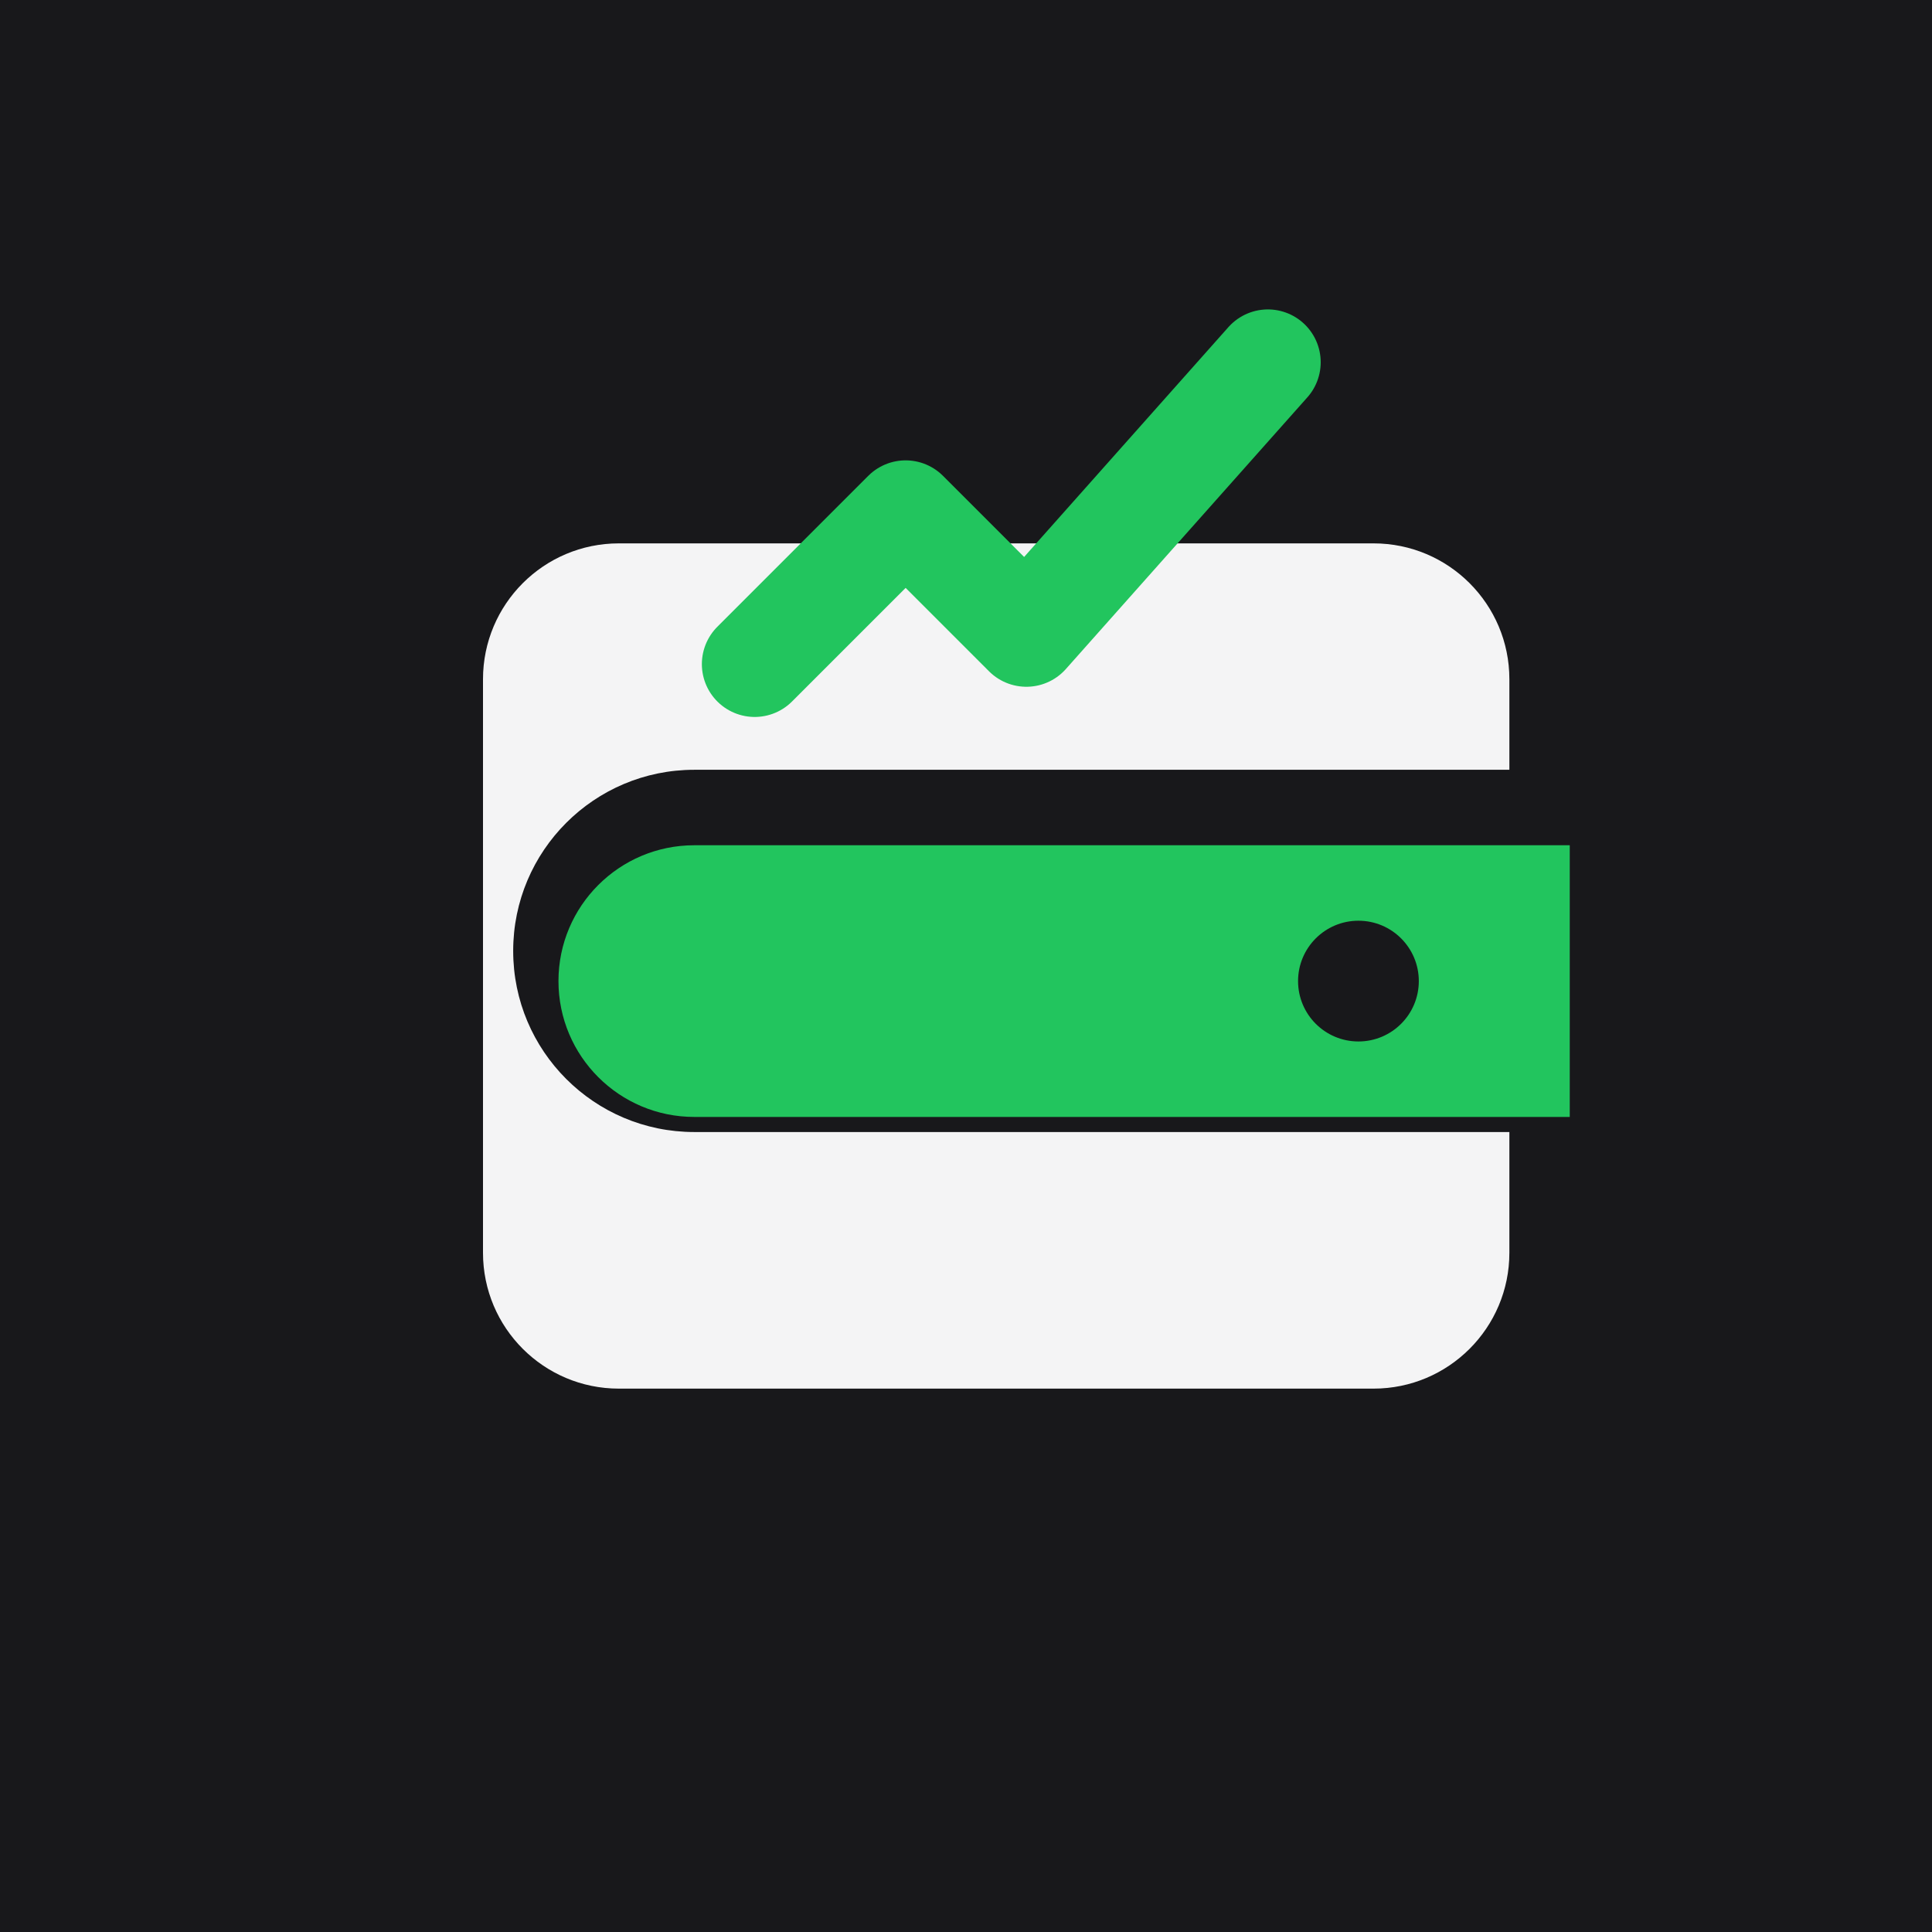
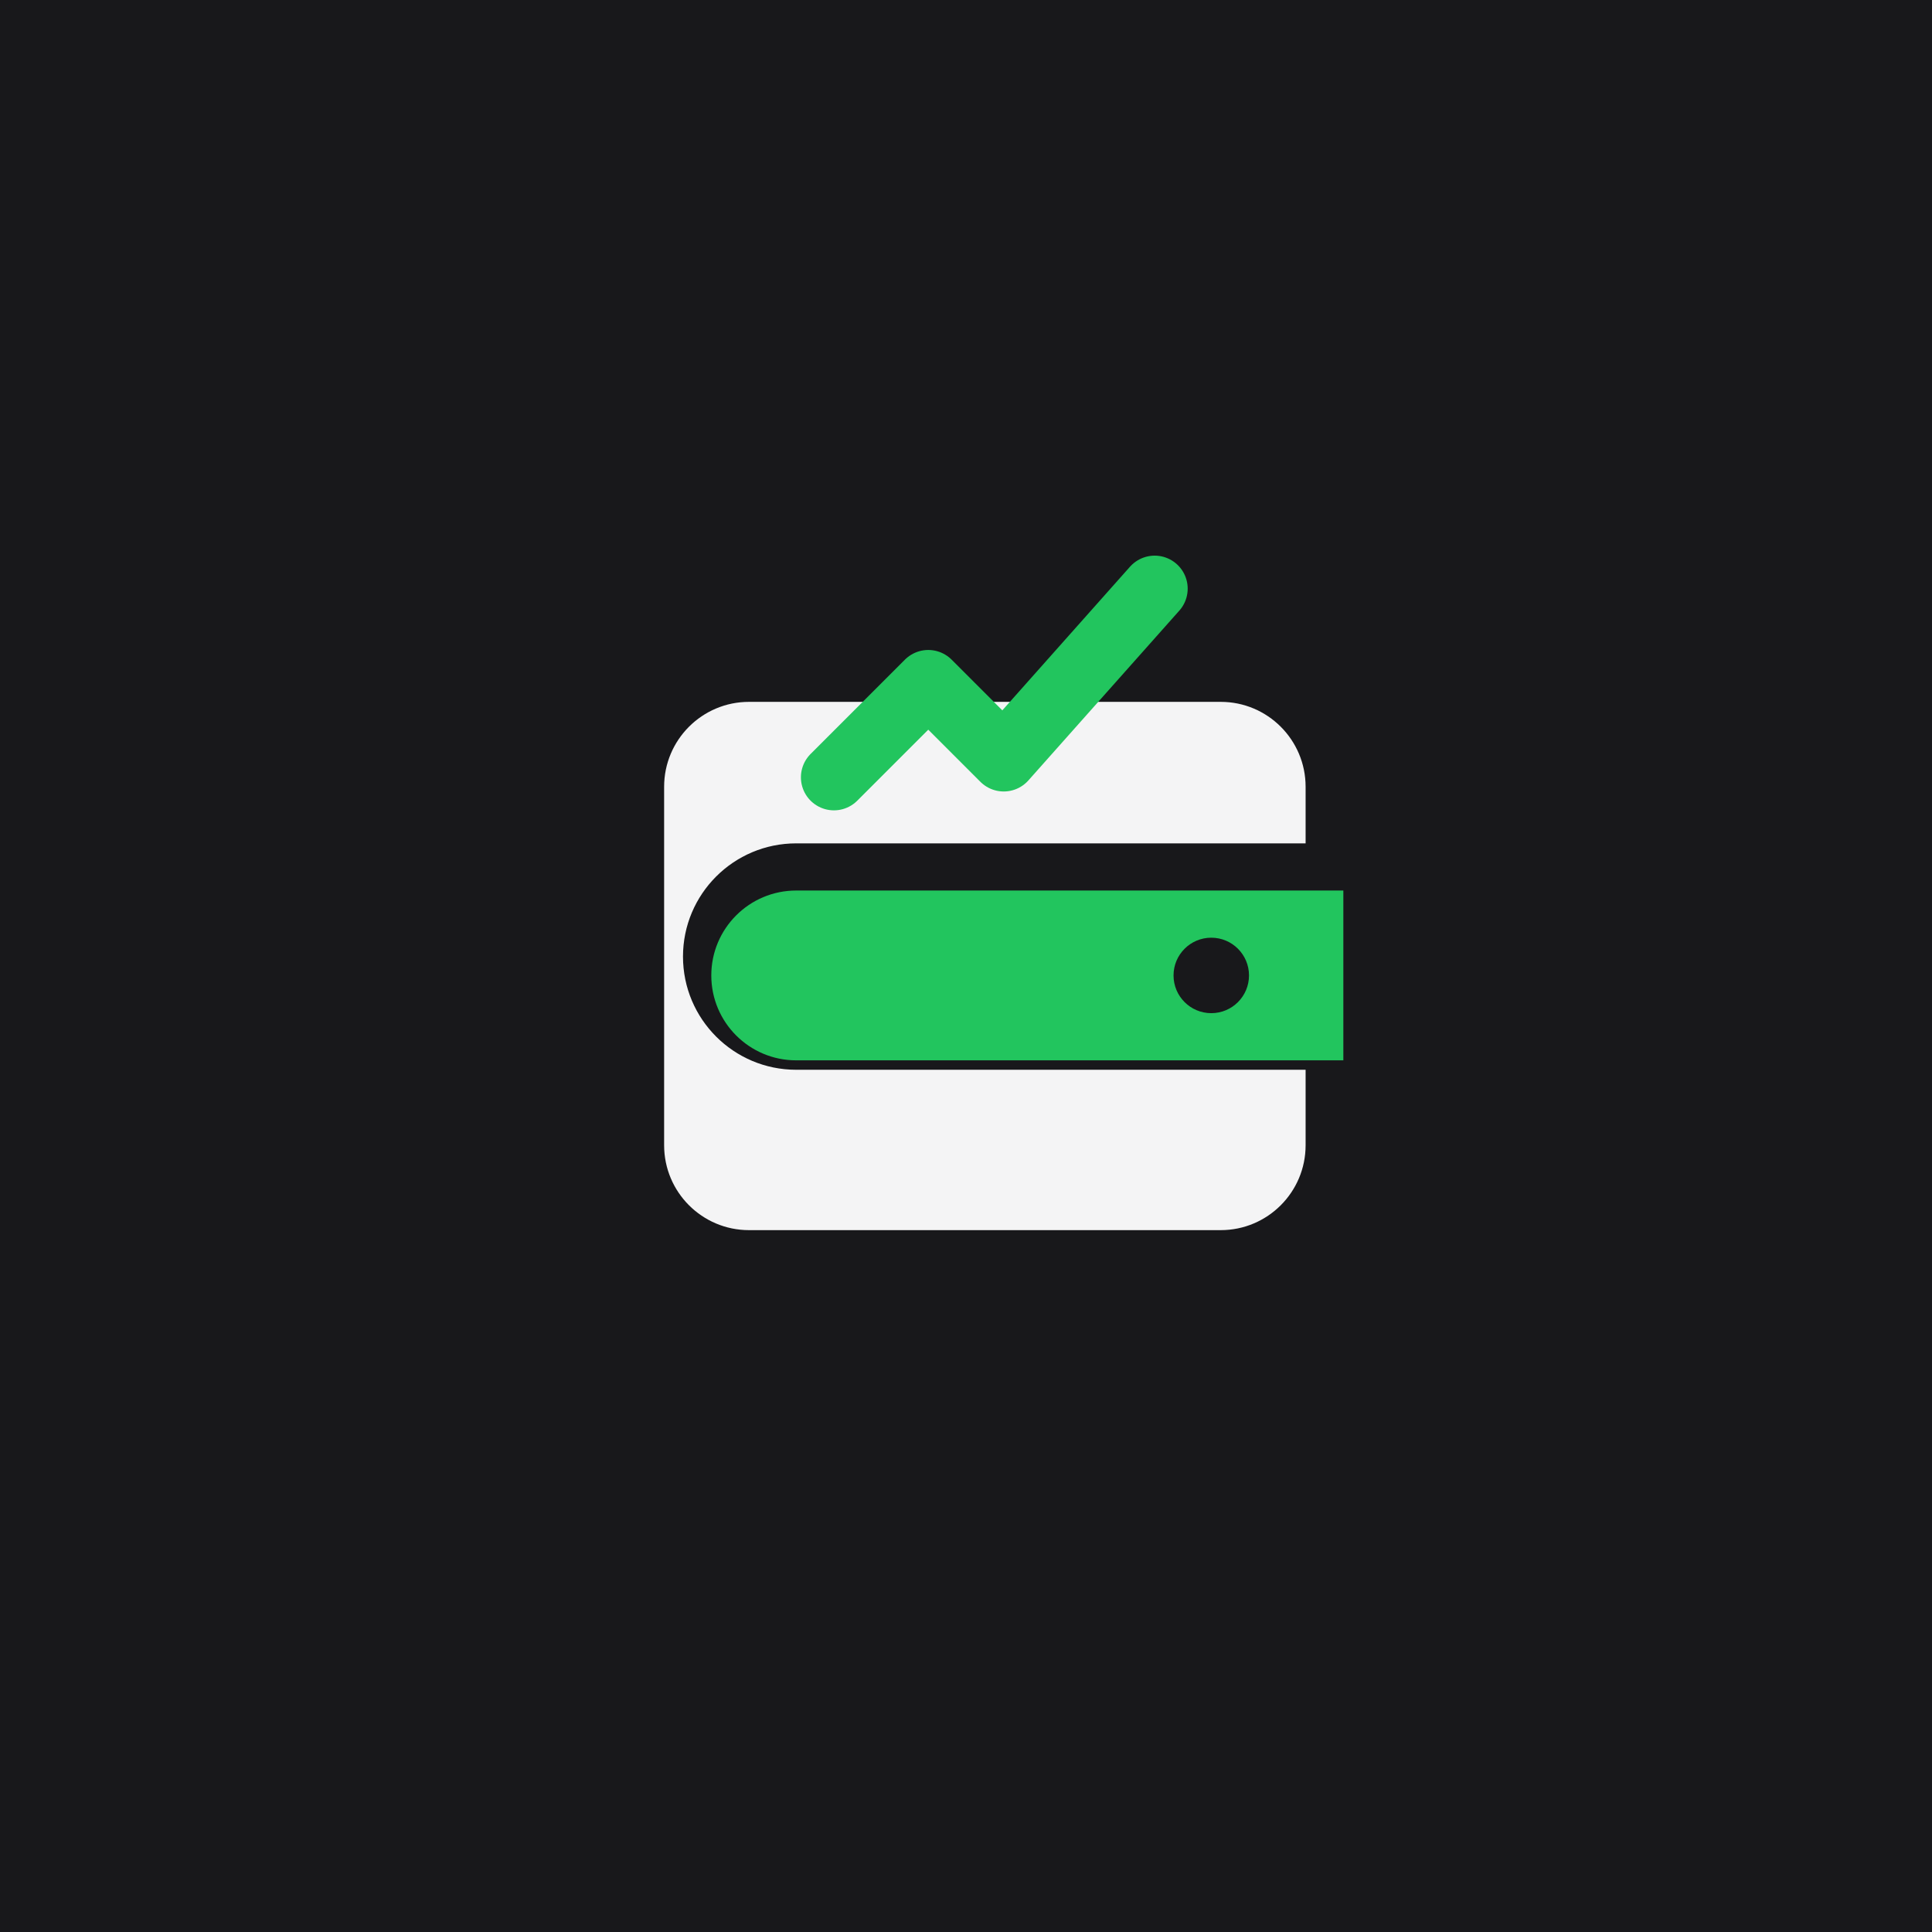
<svg xmlns="http://www.w3.org/2000/svg" viewBox="0 0 64 64">
  <rect width="64" height="64" fill="#18181b" />
-   <path d="M16 22.5A4.5 4.5 0 0 1 20.5 18h25A4.5 4.5 0 0 1 50 22.5v3H23a6 6 0 0 0 0 12h27v4A4.5 4.5 0 0 1 45.5 46h-25a4.5 4.5 0 0 1-4.5-4.5v-19Z" fill="#f4f4f5" />
-   <path d="M23 28h29v9H23a4.5 4.5 0 0 1 0-9Z" fill="#22c55e" />
-   <circle cx="45" cy="32.5" r="2" fill="#18181b" />
-   <path d="m25 22 5-5 4 4 8-9" fill="none" stroke="#22c55e" stroke-linecap="round" stroke-linejoin="round" stroke-width="3.5" />
+   <g transform="translate(12 12) scale(.625)">
+     <path d="M16 22.5A4.5 4.5 0 0 1 20.5 18h25A4.5 4.5 0 0 1 50 22.5v3H23a6 6 0 0 0 0 12h27v4A4.5 4.5 0 0 1 45.5 46h-25a4.5 4.5 0 0 1-4.5-4.5v-19Z" fill="#f4f4f5" />
+     <path d="M23 28h29v9H23a4.5 4.5 0 0 1 0-9Z" fill="#22c55e" />
+     <circle cx="45" cy="32.5" r="2" fill="#18181b" />
+     <path d="m25 22 5-5 4 4 8-9" fill="none" stroke="#22c55e" stroke-linecap="round" stroke-linejoin="round" stroke-width="3.5" />
+   </g>
</svg>
